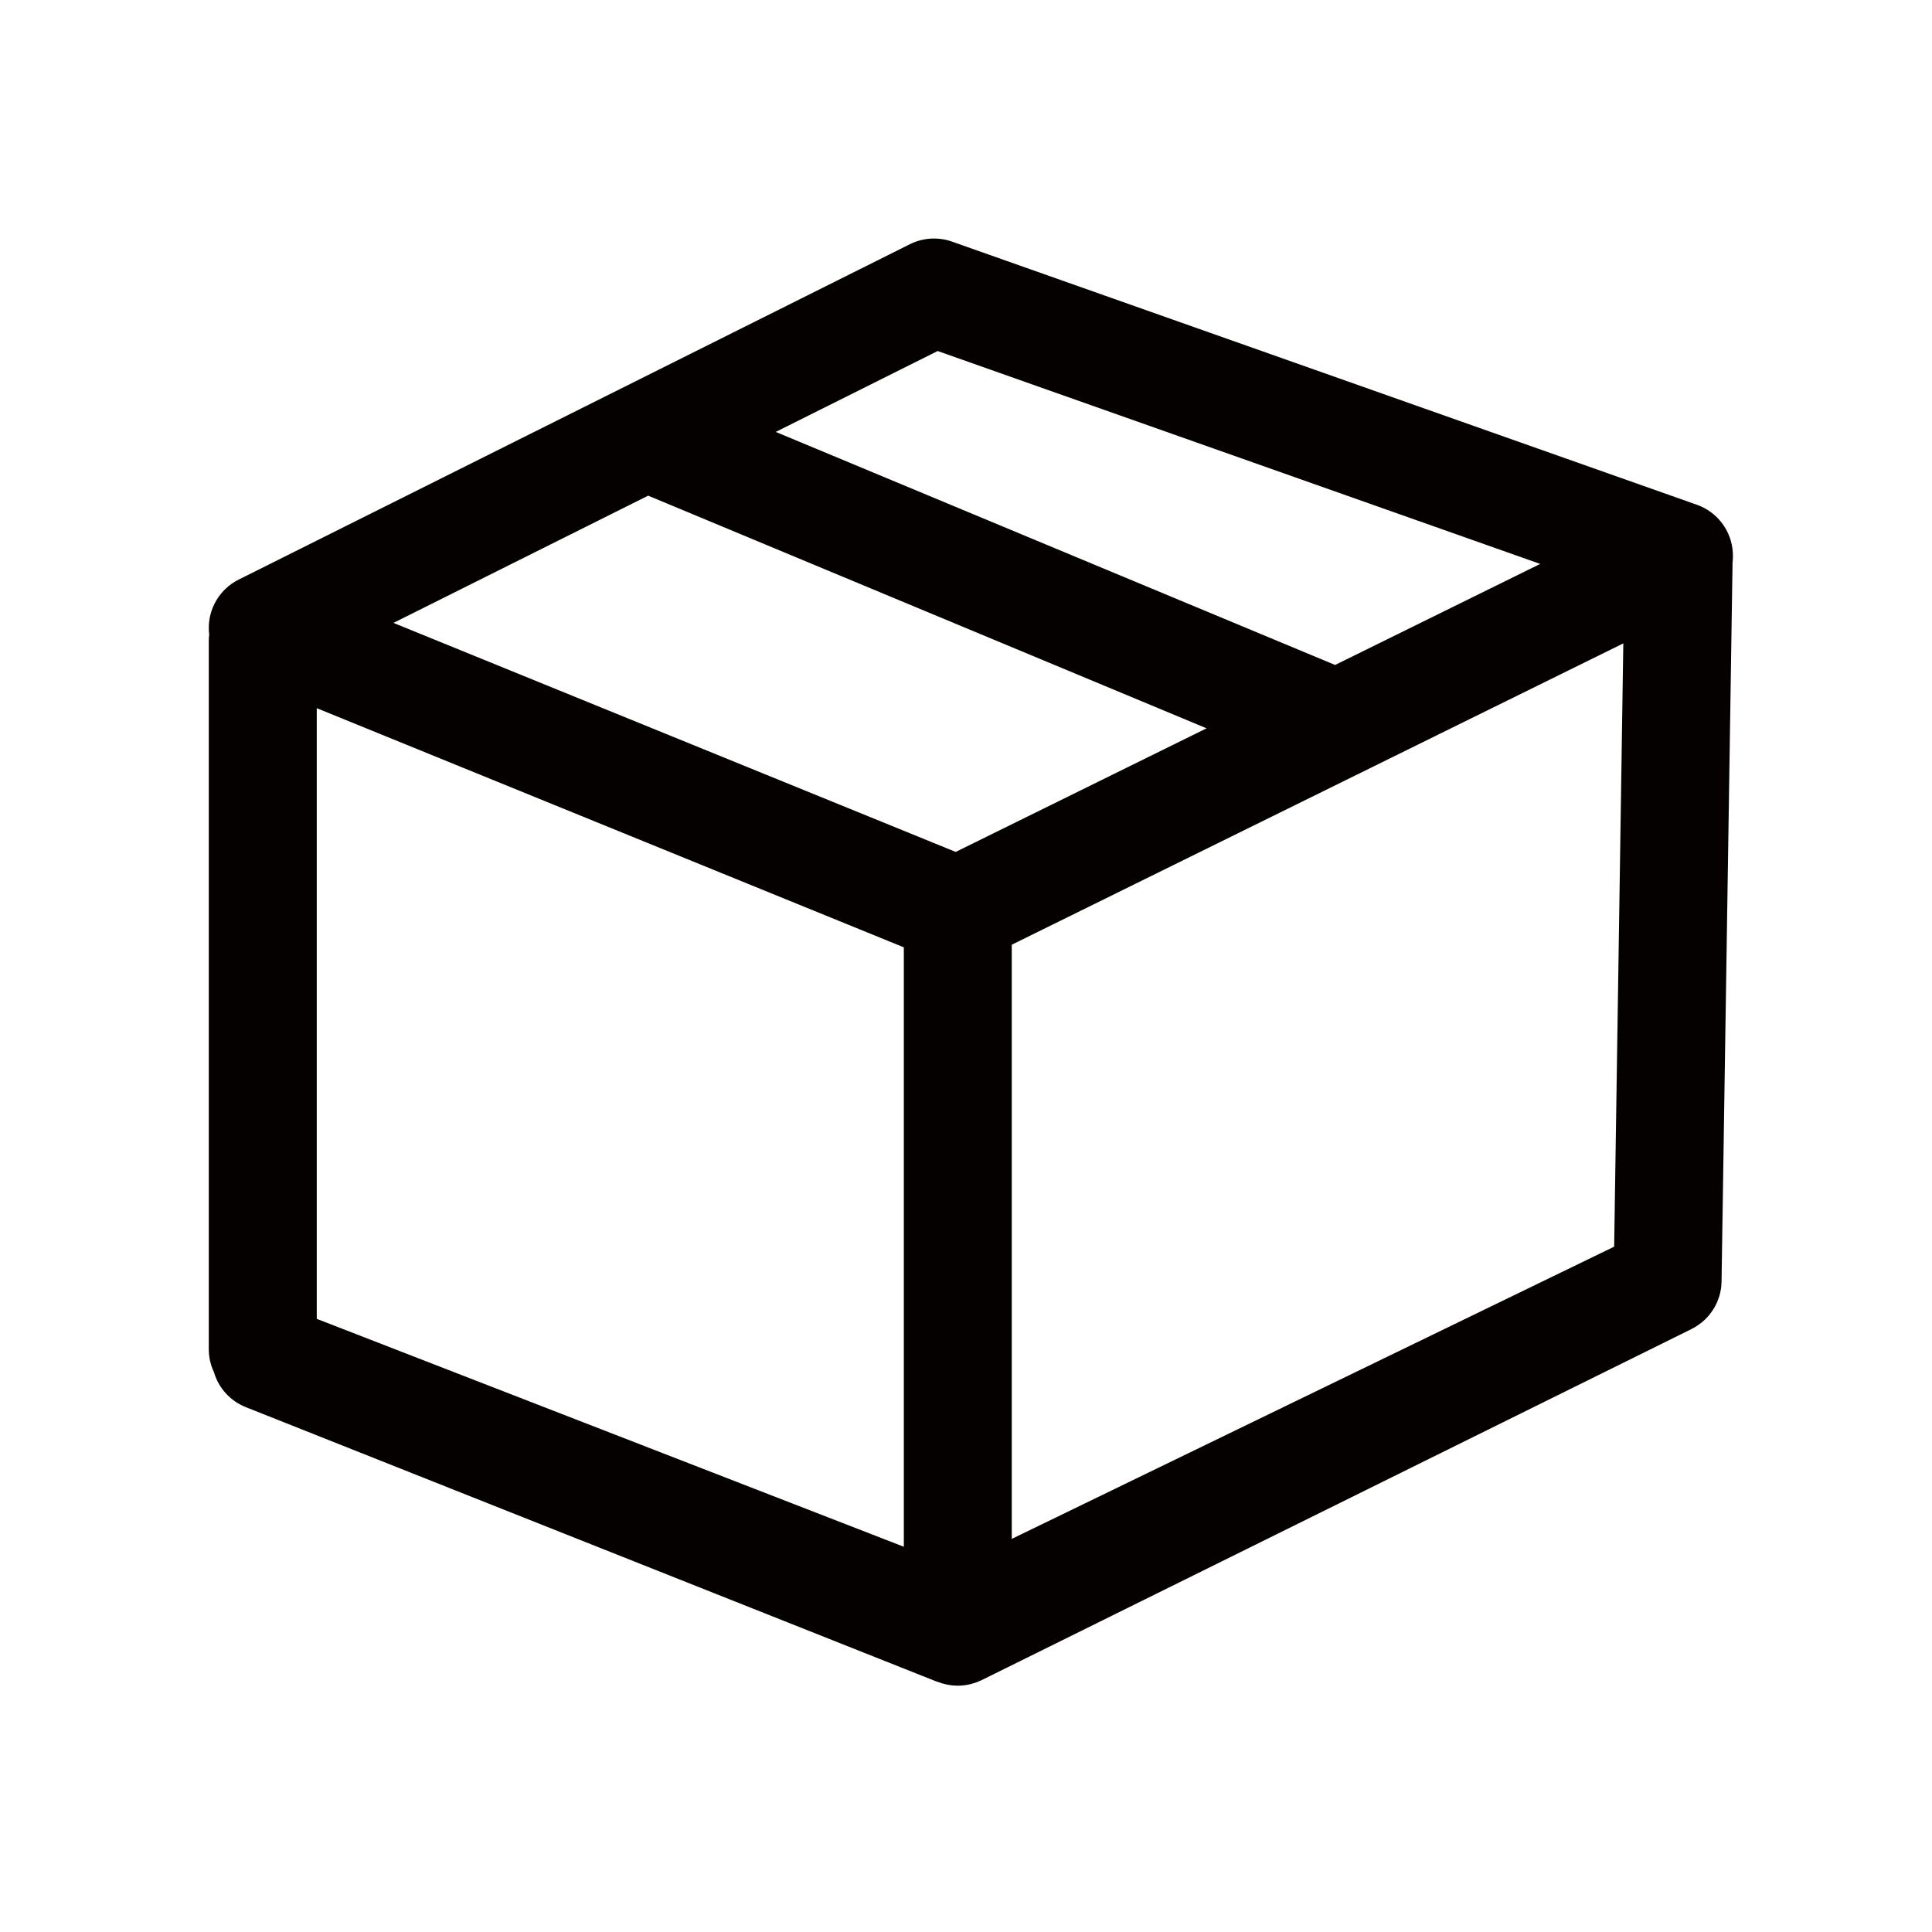
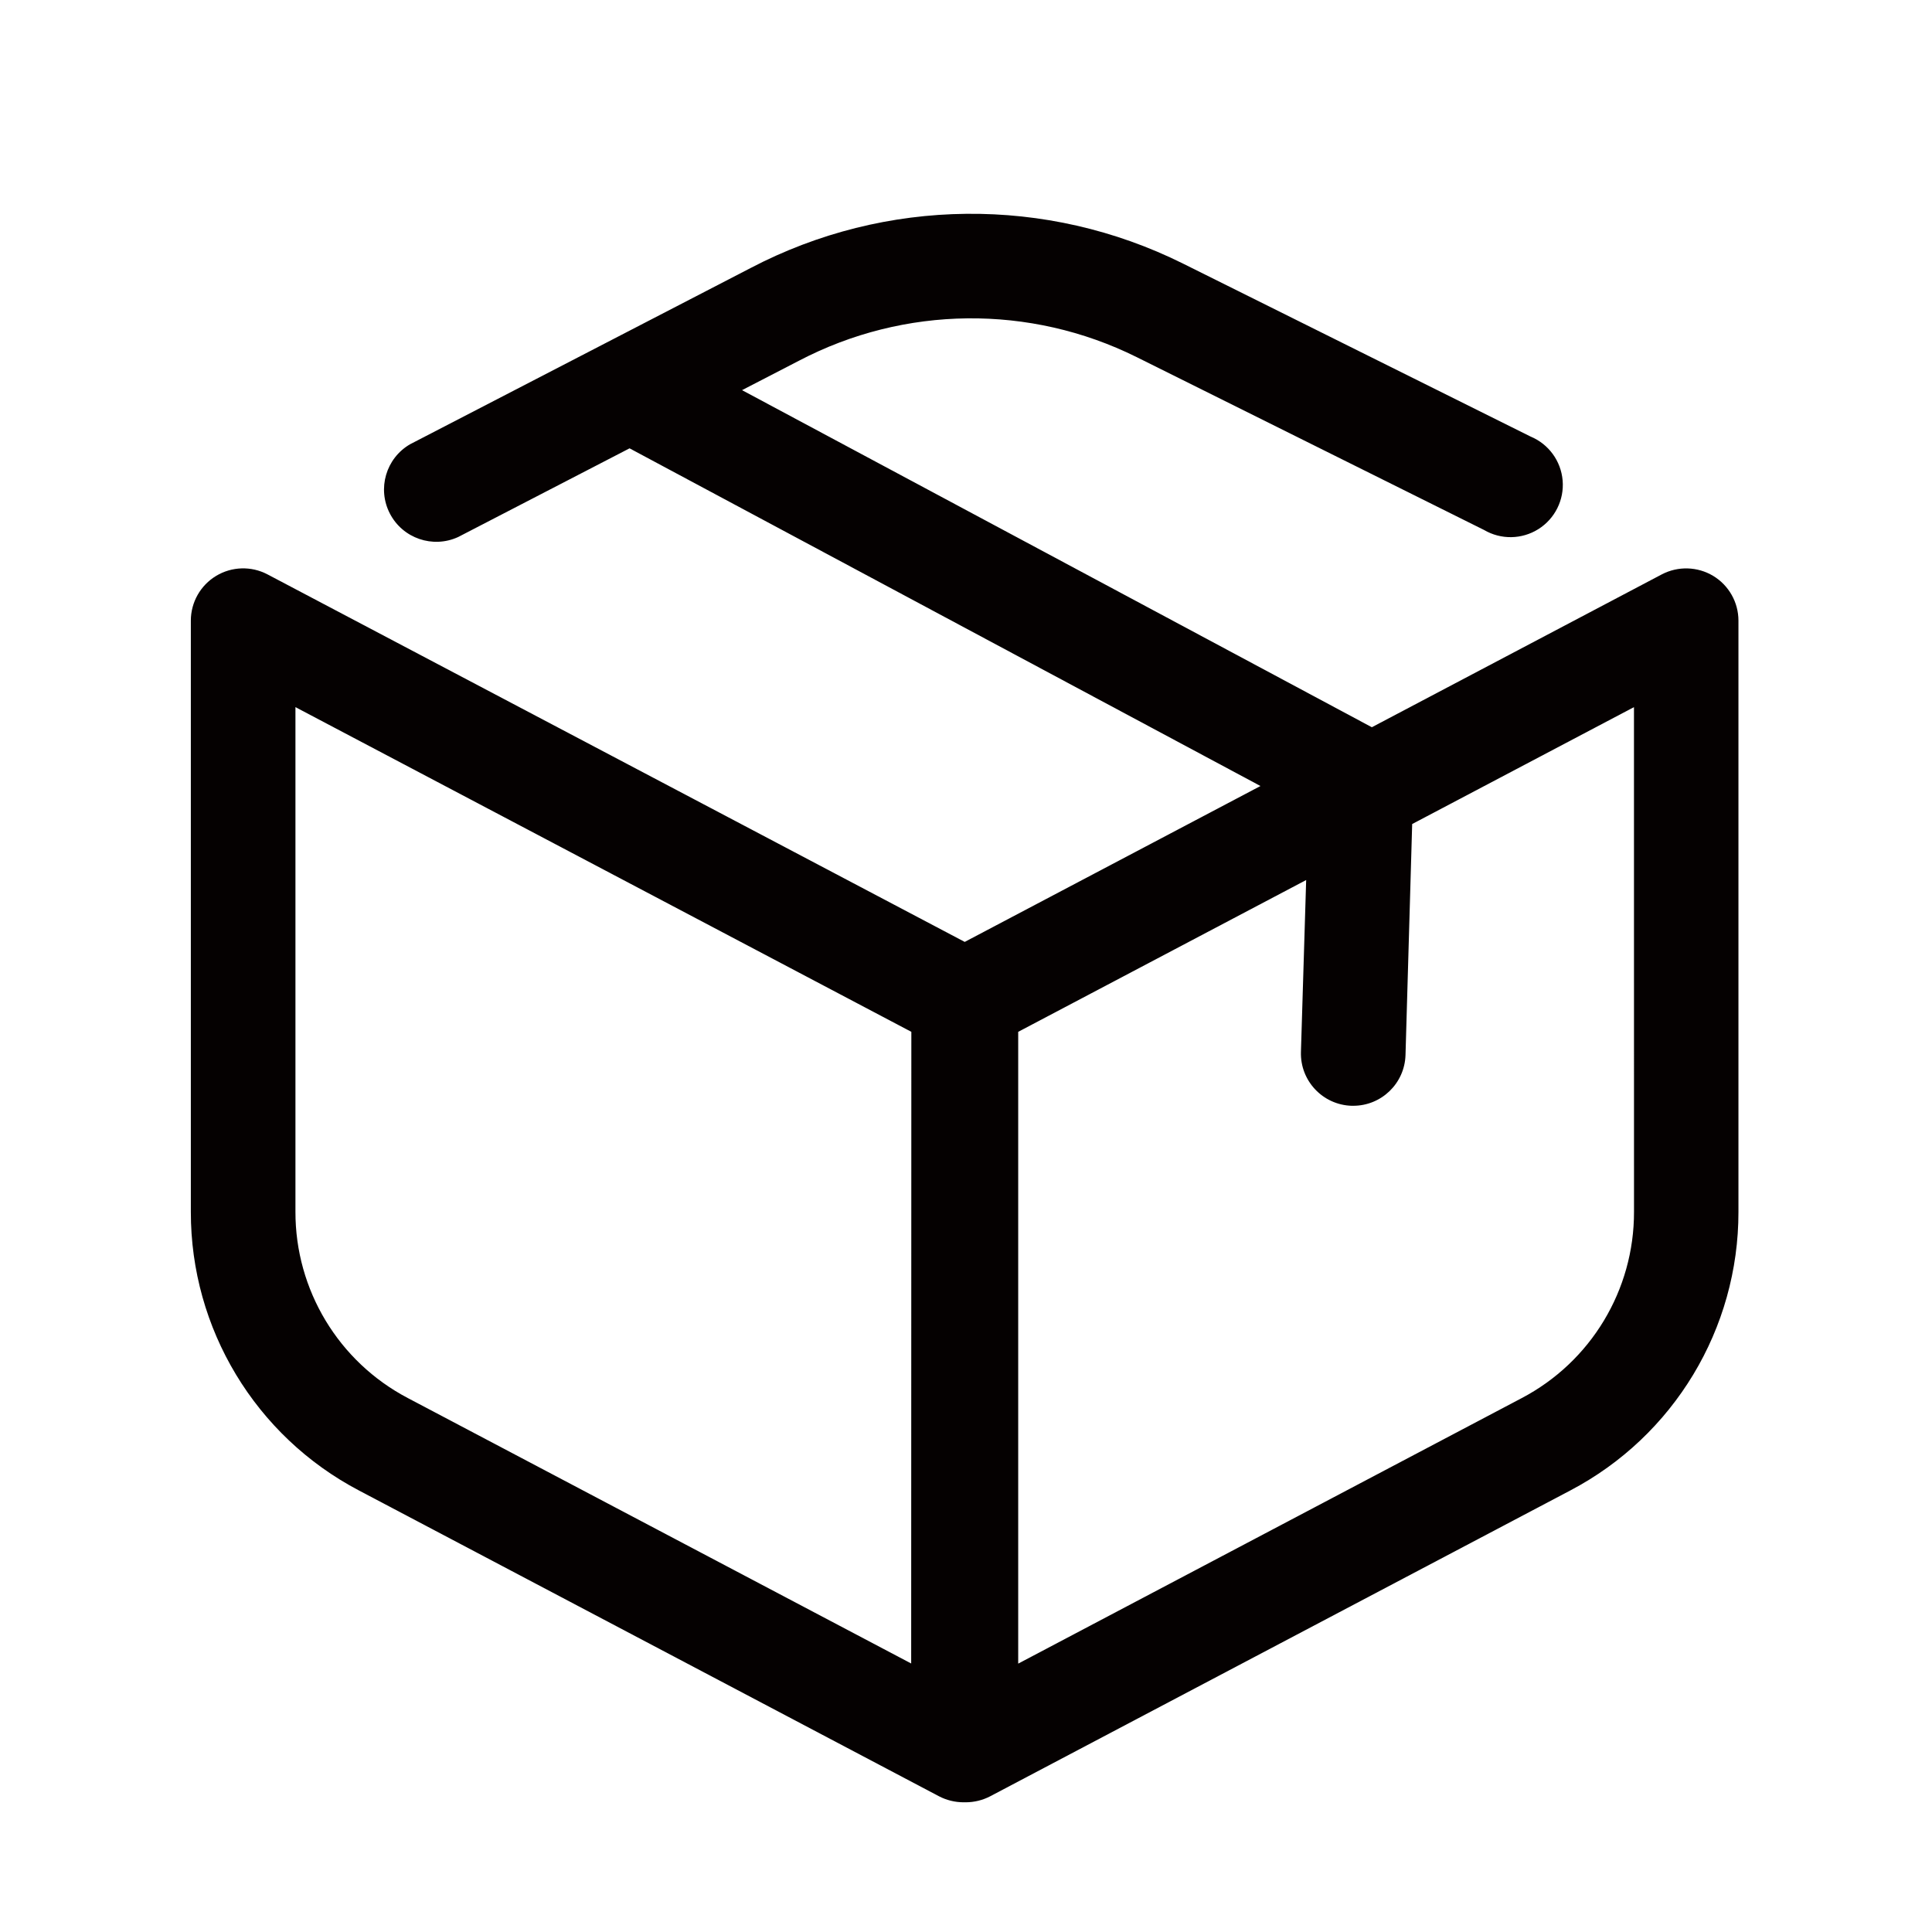
<svg xmlns="http://www.w3.org/2000/svg" id="レイヤー_2" data-name="レイヤー 2" viewBox="0 0 591.02 591.02">
  <defs>
    <style>.cls-1{fill:#050101;}</style>
  </defs>
-   <path class="cls-1" d="M530.09,169a16.53,16.53,0,0,0-11-14.59L291.23,73.91a16.57,16.57,0,0,0-12.88.79L73,177.31a16.52,16.52,0,0,0-9.12,15.4c0,.46.06.91.12,1.36a15.7,15.7,0,0,0-.13,2v216.7a16.46,16.46,0,0,0,1.58,7,16.46,16.46,0,0,0,9.74,10.69l211.33,83.95.14,0,.23.09c.11.05.22.08.33.12.36.13.71.26,1.08.37l.53.13c.33.09.65.18,1,.24s.51.08.77.12.52.09.79.11c.54,0,1.07.08,1.61.08a17.77,17.77,0,0,0,1.8-.1l.44-.07c.45-.06.9-.13,1.34-.23l.51-.13c.42-.11.82-.22,1.23-.36l.54-.2c.38-.14.76-.3,1.13-.48.11,0,.22-.08.33-.14L517.47,406.56l.22-.13c.26-.13.51-.28.77-.43l.67-.4c.2-.13.4-.28.59-.42s.51-.35.75-.55l.41-.35c.27-.23.54-.46.79-.71.11-.1.2-.22.31-.32.26-.27.52-.55.77-.83l.3-.4c.22-.27.44-.55.64-.84s.27-.41.4-.62.3-.45.43-.69.31-.6.46-.9l.24-.48c.15-.35.28-.7.41-1.06,0-.14.11-.27.16-.41.11-.34.2-.68.3-1,0-.18.1-.36.14-.53s.11-.59.16-.88.1-.5.13-.74,0-.49.06-.73,0-.62.06-.93a1.1,1.1,0,0,1,0-.18L530,172.65v-.26a2.83,2.83,0,0,0,0-.29A16.51,16.51,0,0,0,530.09,169ZM309.51,470.76V289l187.08-92.18-2.8,184.55ZM96.9,216.64,276.49,289.8V473.17L96.9,403.45ZM286.84,107.38l184.32,65.13-62.74,30.91L237.31,132.13Zm-88.56,44.25L369.1,222.8l-76.74,37.81-172-70.06Z" />
+   <path class="cls-1" d="M524.08,176.17a16.08,16.08,0,0,0-15.7-.47l-88.72,46.77L227,119.35l17.41-9a113.72,113.72,0,0,1,103.28-1.12L454,162.13a16,16,0,1,0,14.23-28.58L361.91,80.64A145.49,145.49,0,0,0,229.6,82L125.47,135.89a16,16,0,0,0,14.69,28.39l52.43-27.13,193,103.3-90.47,47.69L81.81,175.7a16,16,0,0,0-23.43,14.13V370.71a96.14,96.14,0,0,0,51.4,85.23L287.25,549.5a16.26,16.26,0,0,0,7.46,1.84h.75a16.26,16.26,0,0,0,7.46-1.84l177.47-93.56a96.14,96.14,0,0,0,51.42-85.23V189.83A16,16,0,0,0,524.08,176.17ZM278.74,508.88l-154-81.21a64.21,64.21,0,0,1-34.36-57V216.32l188.41,99.33ZM499.86,370.71a64.19,64.19,0,0,1-34.38,57l-154,81.21V315.65l88.09-46.44-1.6,52.61a16,16,0,0,0,15.49,16.45h.5a16,16,0,0,0,16-15.51L432,252.08l67.85-35.76Z" />
</svg>
